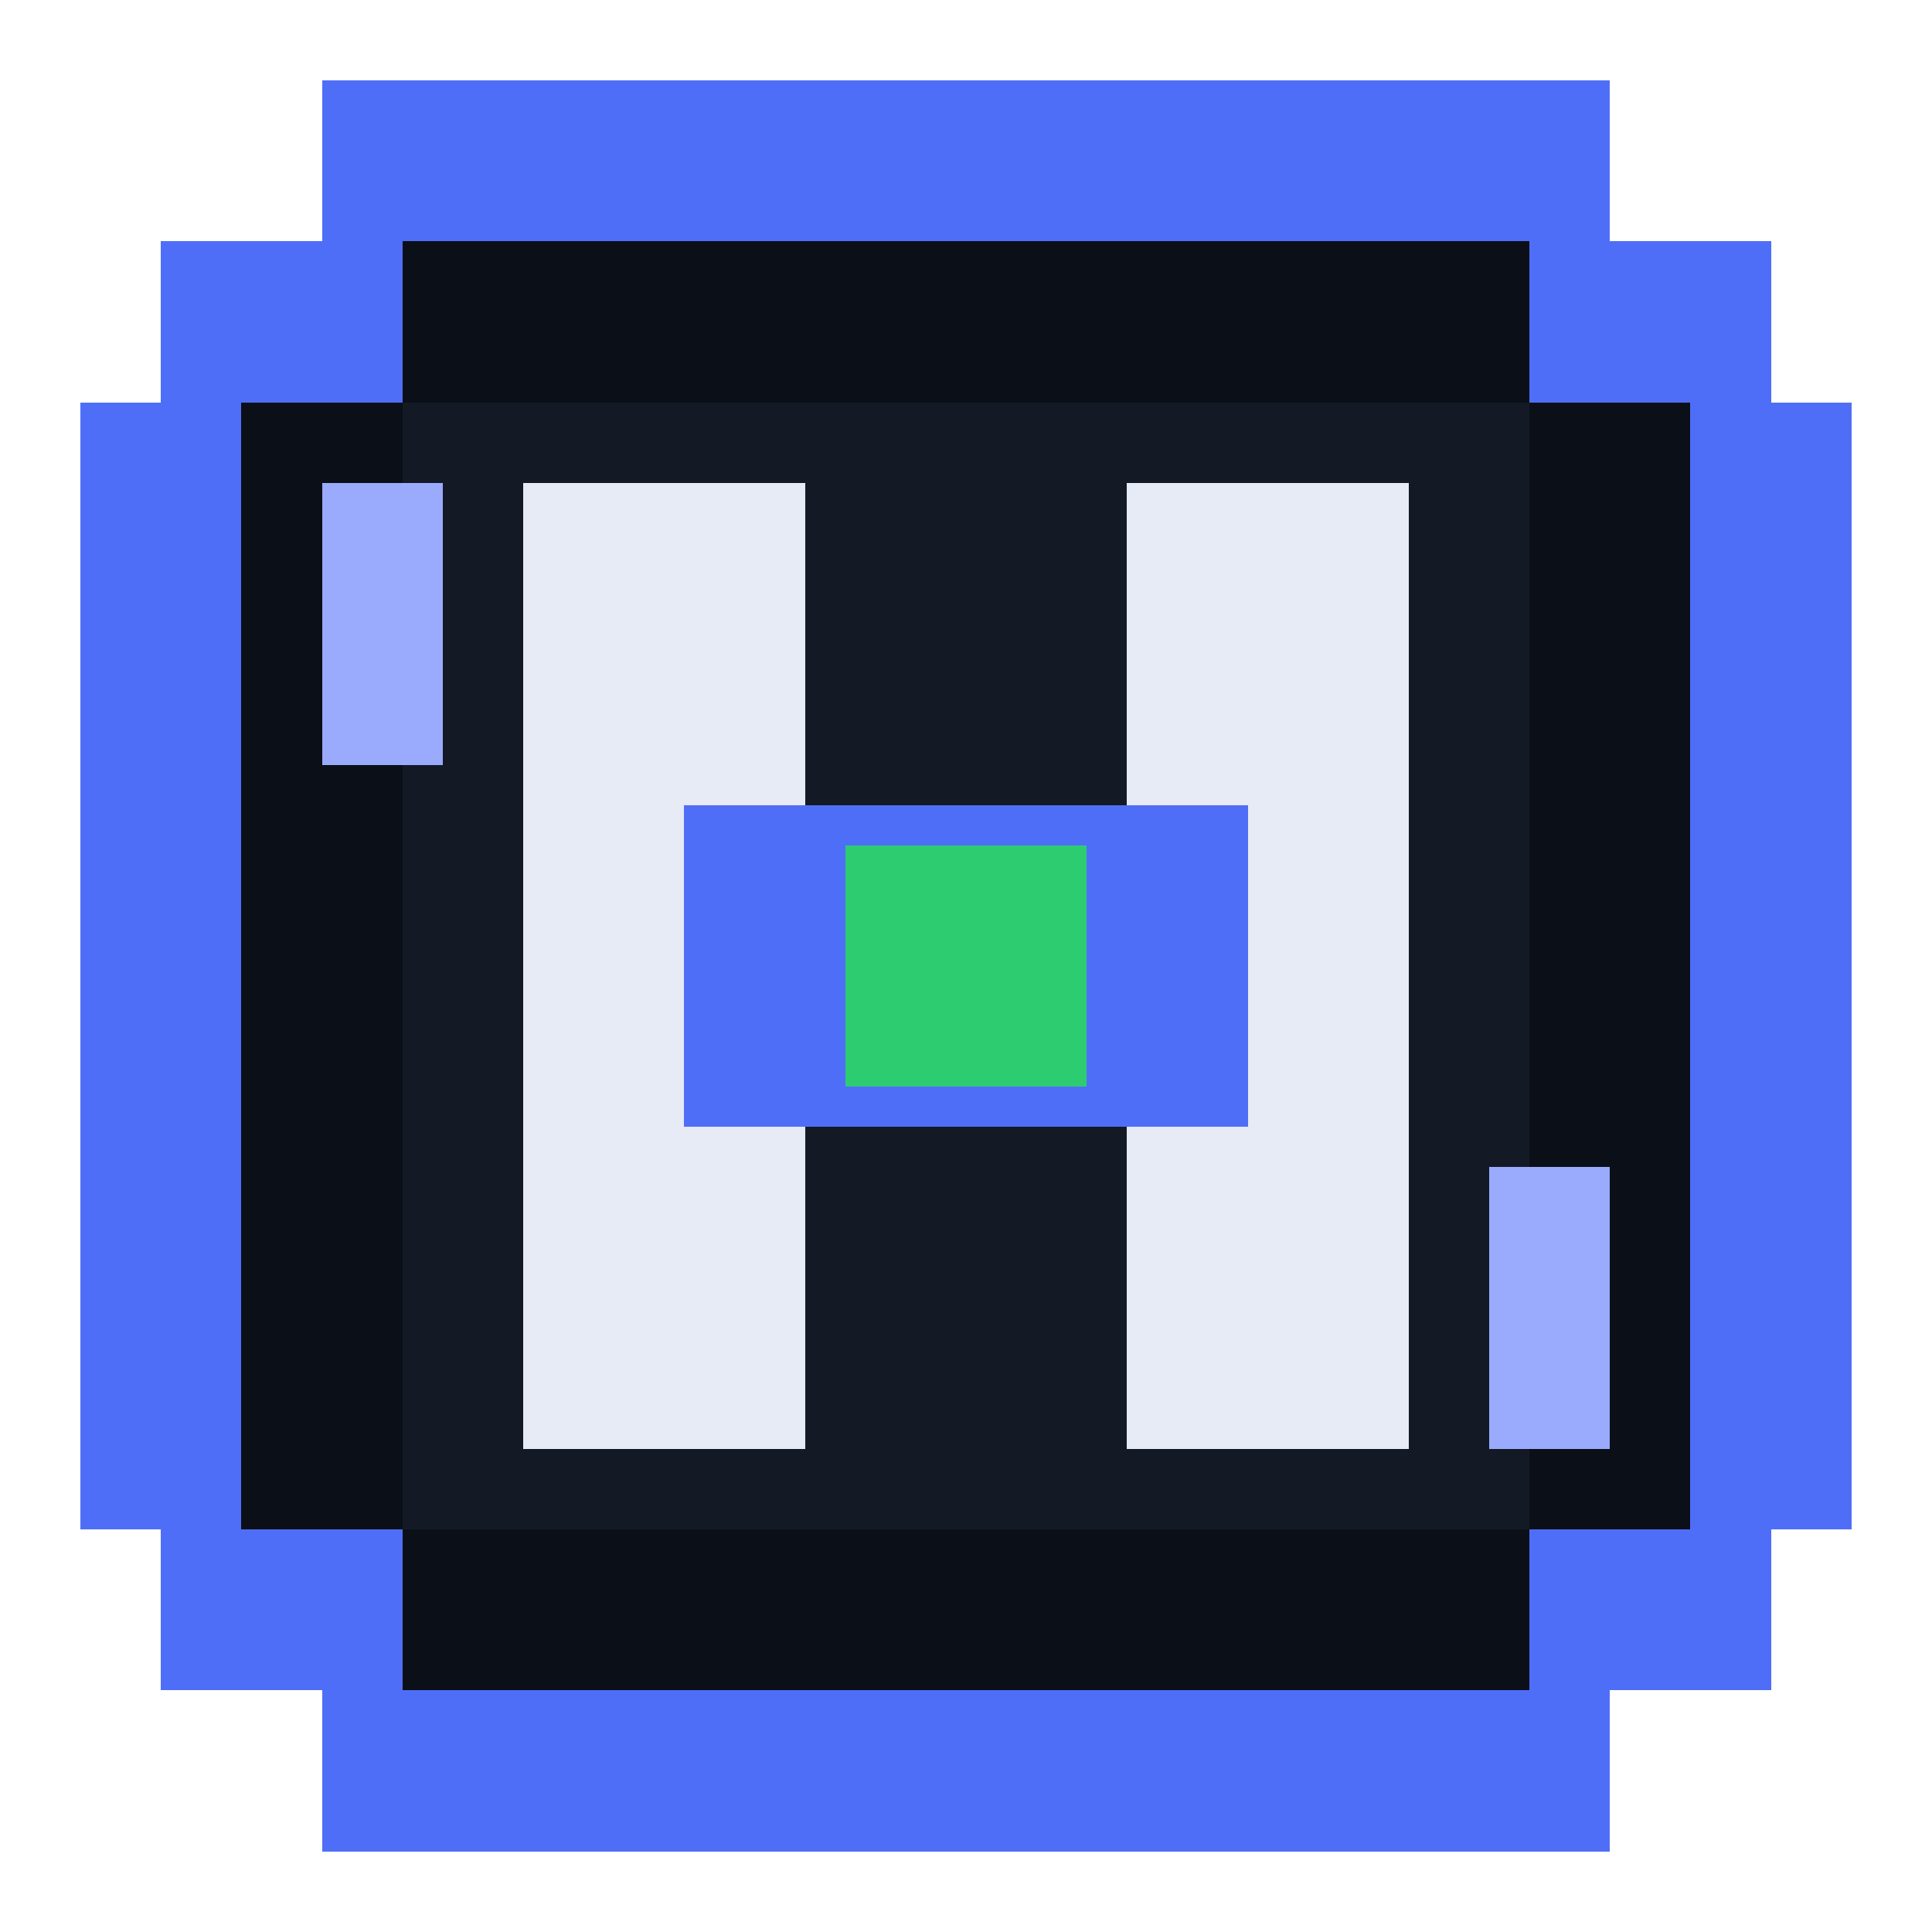
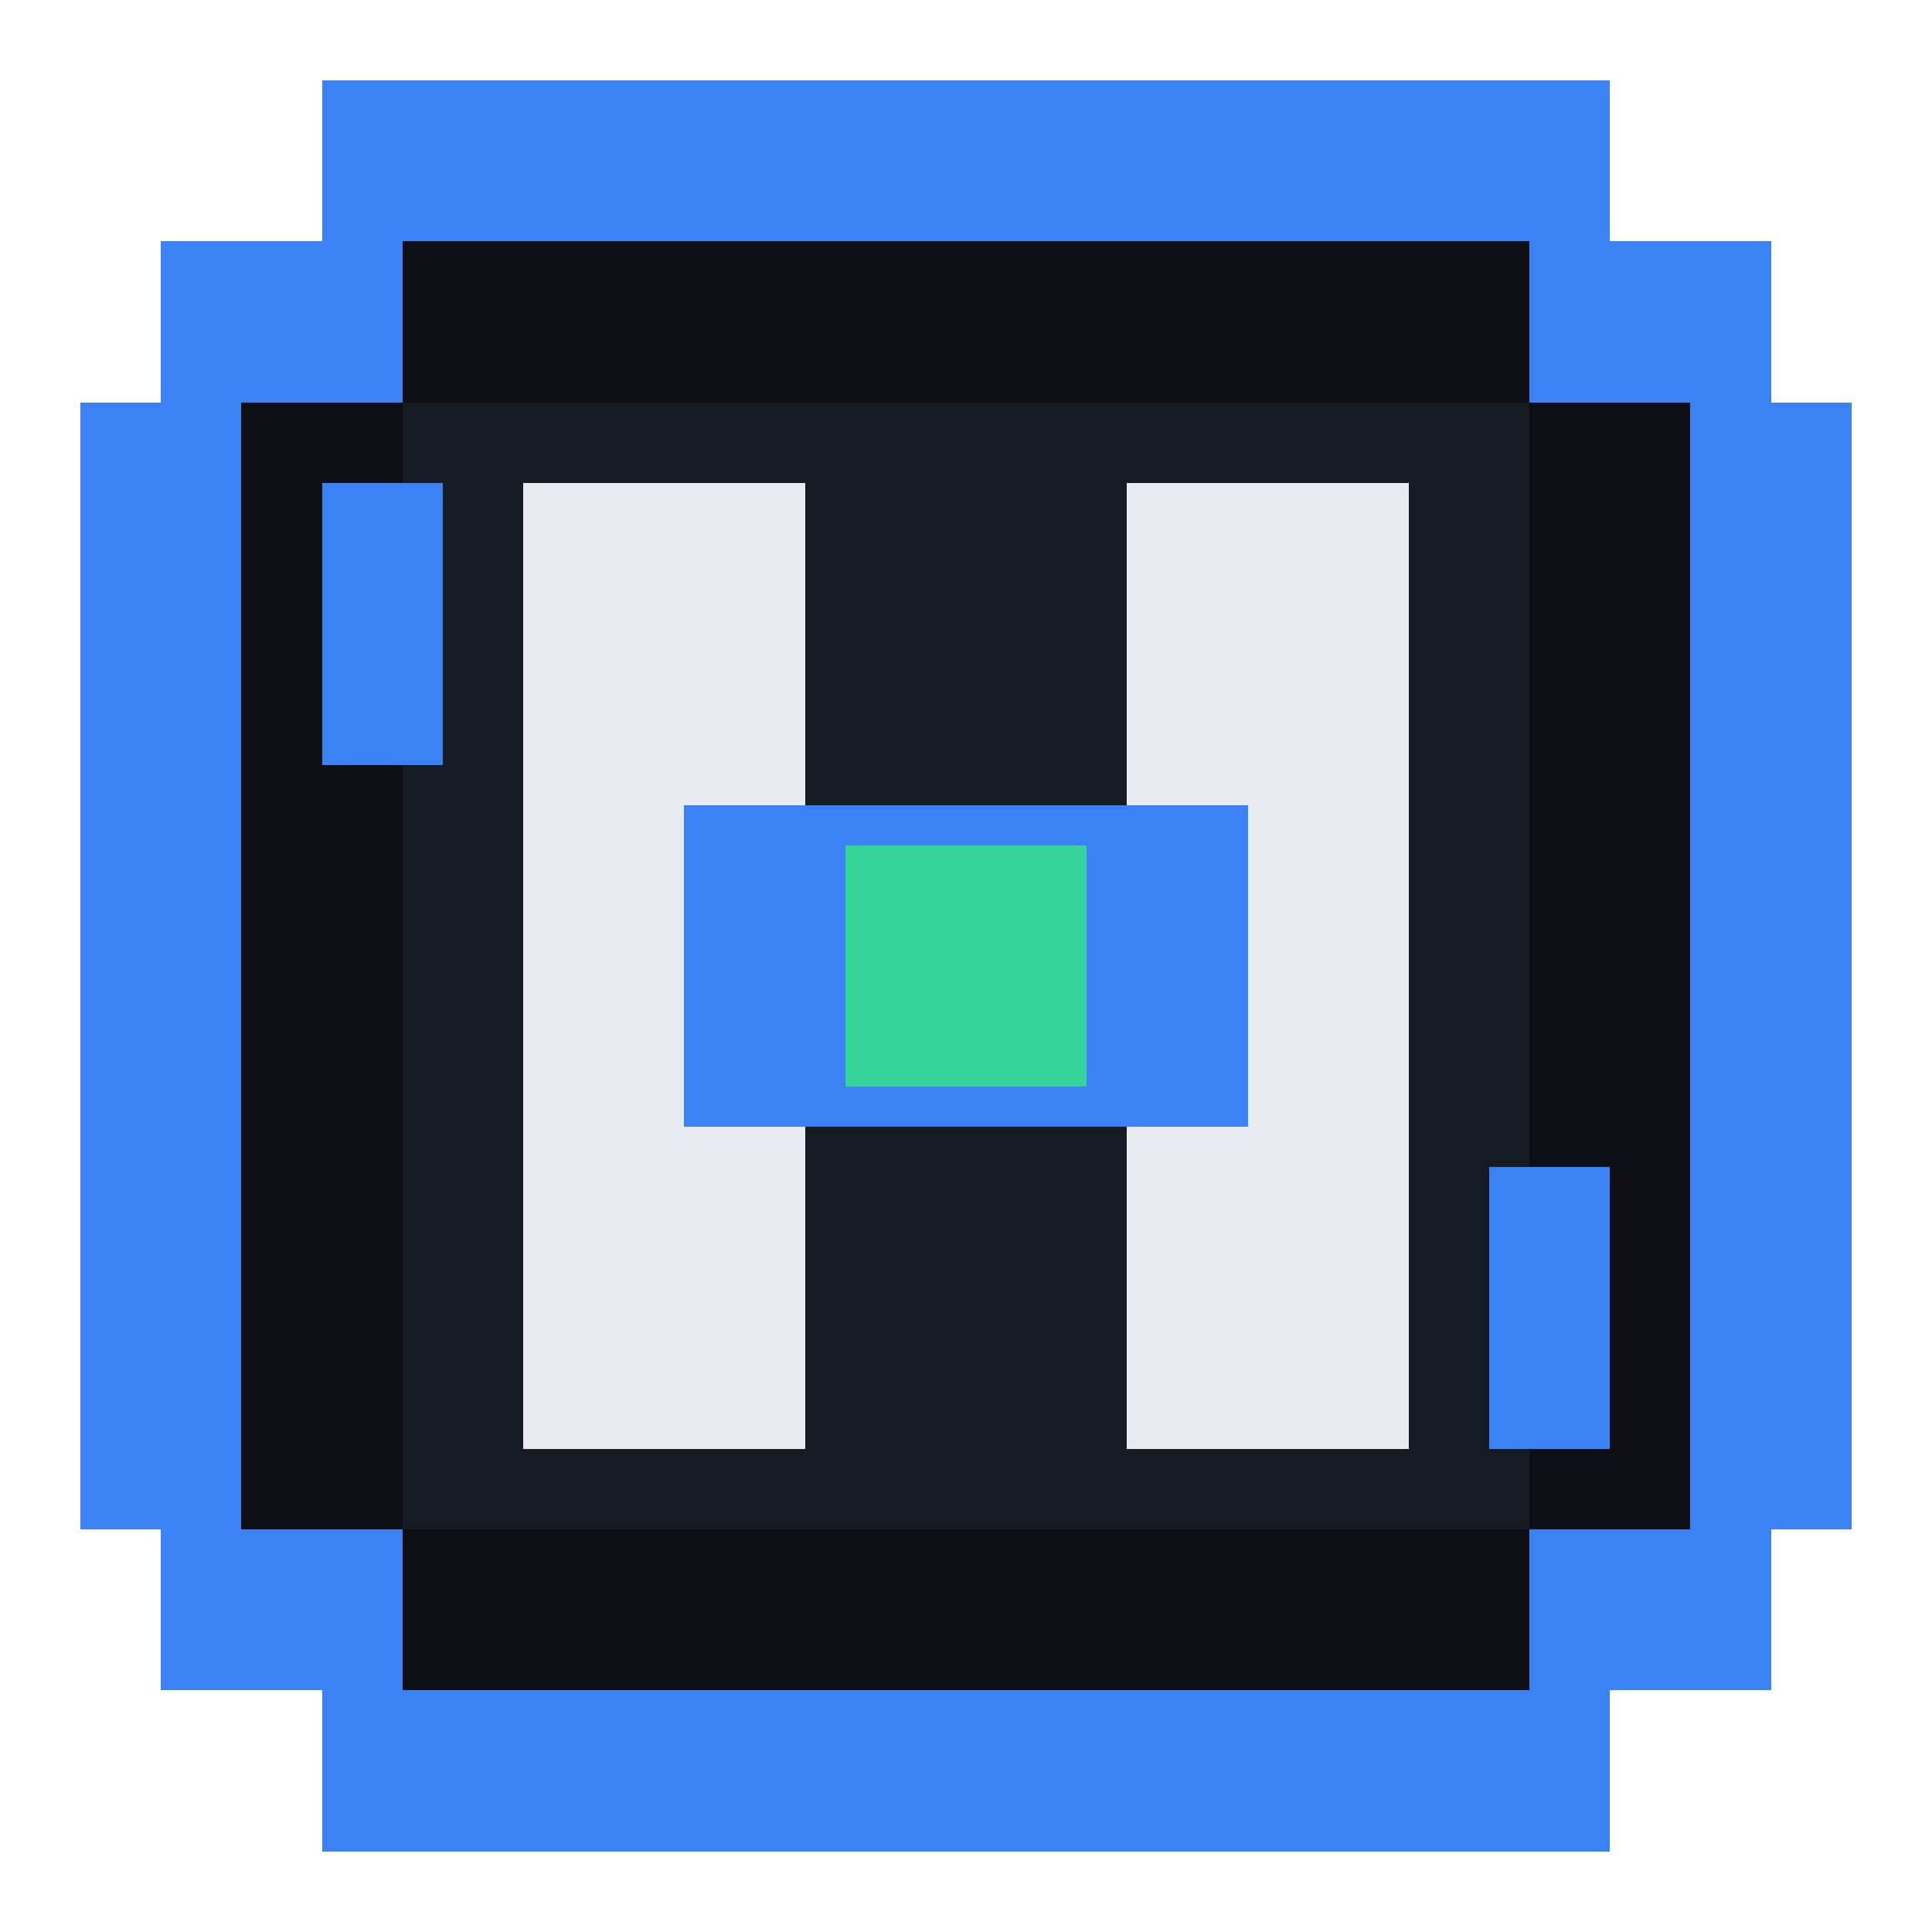
<svg xmlns="http://www.w3.org/2000/svg" viewBox="0 0 48 48" shape-rendering="crispEdges">
-   <path fill="#4f6ef7" d="M8 2h32v4h4v4h2v28h-2v4h-4v4H8v-4H4v-4H2V10h2V6h4z" />
-   <path fill="#0b0f17" d="M10 6h28v4h4v28h-4v4H10v-4H6V10h4z" />
-   <path fill="#131a26" d="M10 10h28v28H10z" />
-   <path fill="#e6ebf5" d="M13 12h7v9h8v-9h7v24h-7v-9h-8v9h-7z" />
-   <path fill="#4f6ef7" d="M17 20h14v8H17z" />
-   <path fill="#2ecc71" d="M21 21h6v6h-6z" />
-   <path fill="#9aaafd" d="M8 12h3v7H8zm29 17h3v7h-3z" />
+   <path fill="#3b82f6" d="M8 2h32v4h4v4h2v28h-2v4h-4v4H8v-4H4v-4H2V10h2V6h4z" />
+   <path fill="#0d0f14" d="M10 6h28v4h4v28h-4v4H10v-4H6V10h4z" />
+   <path fill="#161a22" d="M10 10h28v28H10z" />
+   <path fill="#e8ebf0" d="M13 12h7v9h8v-9h7v24h-7v-9h-8v9h-7z" />
+   <path fill="#3b82f6" d="M17 20h14v8H17z" />
+   <path fill="#35d49a" d="M21 21h6v6h-6z" />
+   <path fill="#3b82f6" d="M8 12h3v7H8zm29 17h3v7h-3z" />
</svg>
